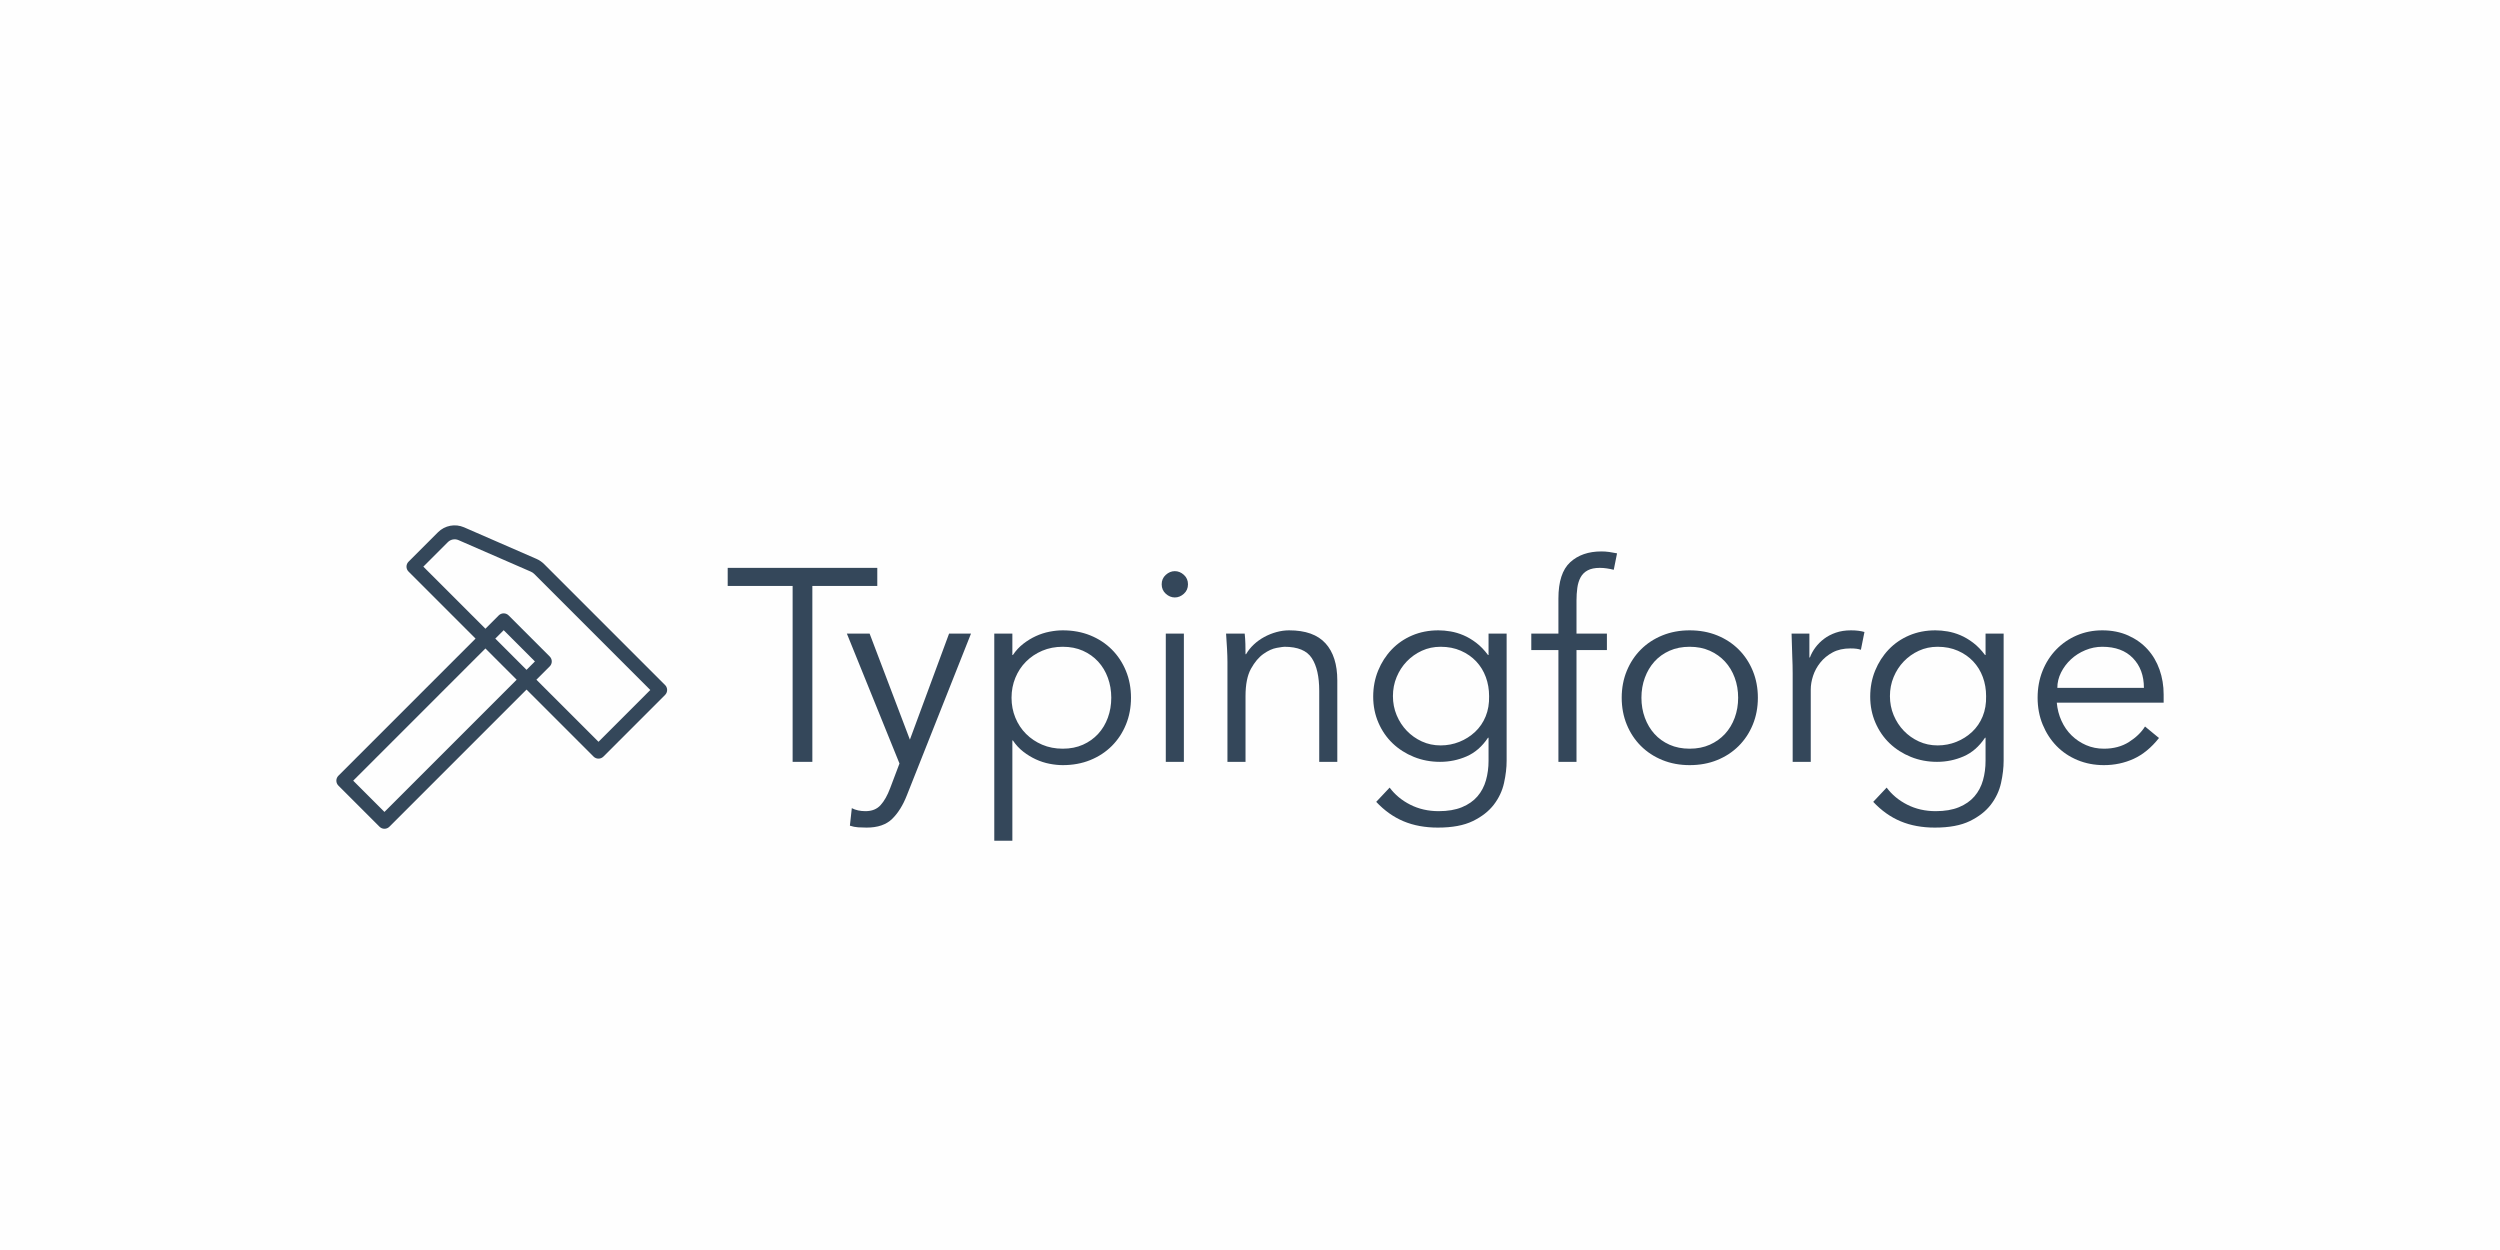
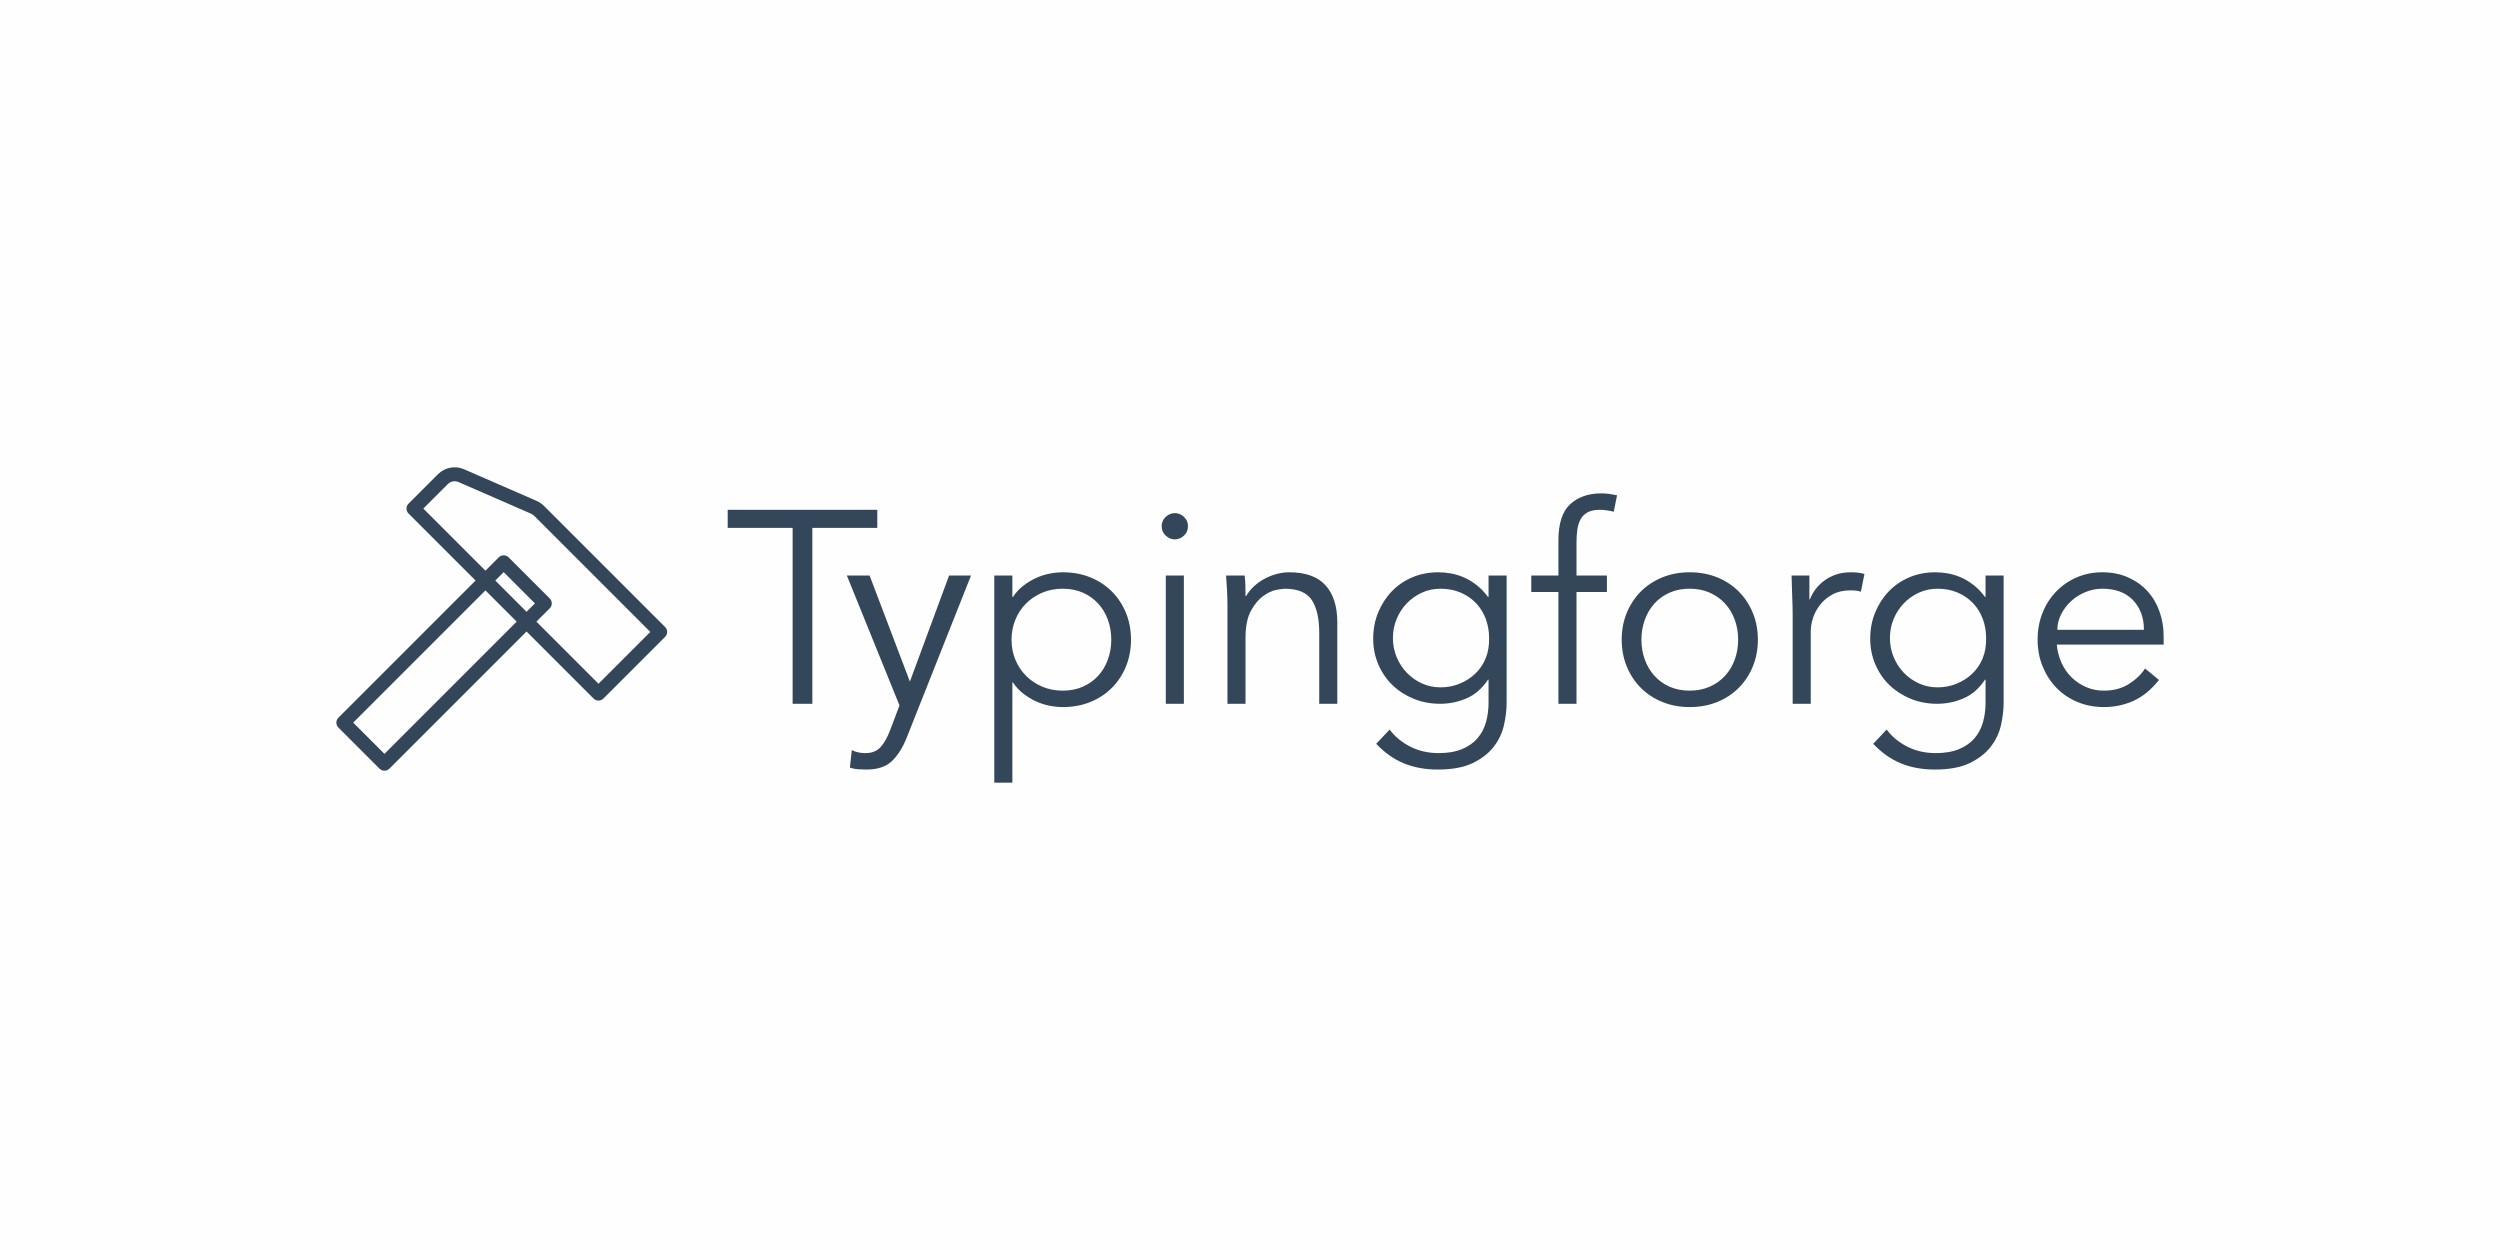
<svg xmlns="http://www.w3.org/2000/svg" width="100%" height="100%" viewBox="0 0 800 400" version="1.1" xml:space="preserve" style="fill-rule:evenodd;clip-rule:evenodd;stroke-linejoin:round;stroke-miterlimit:2;">
  <rect id="background" x="0" y="0" width="800" height="400" style="fill:#fefefe;" />
  <g id="objects">
-     <path d="M259.953,243.791l-6.312,0l-0,-56.287l-20.779,-0l-0,-5.787l47.87,0l0,5.787l-20.779,-0l0,56.287Z" style="fill:#34475a;fill-rule:nonzero;" />
-     <path d="M291.165,236.689l12.538,-33.93l7.014,0l-20.516,51.728c-1.227,3.157 -2.791,5.67 -4.691,7.54c-1.899,1.871 -4.632,2.806 -8.197,2.806c-0.877,-0 -1.768,-0.029 -2.674,-0.088c-0.906,-0.058 -1.798,-0.233 -2.674,-0.526l0.613,-5.611c1.228,0.643 2.689,0.964 4.384,0.964c2.046,0 3.653,-0.642 4.822,-1.928c1.169,-1.286 2.192,-3.098 3.069,-5.436l2.981,-7.891l-16.834,-41.558l7.277,0l12.888,33.93Z" style="fill:#34475a;fill-rule:nonzero;" />
-     <path d="M355.606,223.275c0,-2.279 -0.365,-4.413 -1.096,-6.4c-0.73,-1.987 -1.768,-3.712 -3.112,-5.173c-1.344,-1.461 -2.966,-2.616 -4.866,-3.463c-1.9,-0.848 -4.048,-1.271 -6.444,-1.271c-2.396,-0 -4.588,0.423 -6.576,1.271c-1.987,0.847 -3.711,2.002 -5.172,3.463c-1.462,1.461 -2.601,3.186 -3.42,5.173c-0.818,1.987 -1.227,4.121 -1.227,6.4c-0,2.28 0.409,4.413 1.227,6.4c0.819,1.988 1.958,3.712 3.42,5.173c1.461,1.461 3.185,2.616 5.172,3.463c1.988,0.848 4.18,1.272 6.576,1.272c2.396,-0 4.544,-0.424 6.444,-1.272c1.9,-0.847 3.522,-2.002 4.866,-3.463c1.344,-1.461 2.382,-3.185 3.112,-5.173c0.731,-1.987 1.096,-4.12 1.096,-6.4Zm-37.437,-20.516l5.787,0l-0,6.839l0.175,-0c0.935,-1.403 2.046,-2.601 3.332,-3.595c1.286,-0.994 2.63,-1.812 4.033,-2.455c1.403,-0.643 2.849,-1.11 4.34,-1.403c1.49,-0.292 2.908,-0.438 4.252,-0.438c3.215,0 6.152,0.541 8.811,1.622c2.66,1.081 4.954,2.586 6.883,4.515c1.929,1.929 3.434,4.209 4.515,6.839c1.081,2.63 1.622,5.494 1.622,8.592c0,3.098 -0.541,5.962 -1.622,8.592c-1.081,2.63 -2.586,4.91 -4.515,6.839c-1.929,1.929 -4.223,3.434 -6.883,4.515c-2.659,1.081 -5.596,1.622 -8.811,1.622c-1.344,0 -2.762,-0.146 -4.252,-0.438c-1.491,-0.293 -2.937,-0.76 -4.34,-1.403c-1.403,-0.643 -2.747,-1.461 -4.033,-2.455c-1.286,-0.994 -2.397,-2.192 -3.332,-3.595l-0.175,0l-0,32.089l-5.787,0l0,-66.282Z" style="fill:#34475a;fill-rule:nonzero;" />
-     <path d="M380.155,186.978c0,1.227 -0.438,2.235 -1.315,3.024c-0.876,0.79 -1.841,1.184 -2.893,1.184c-1.052,0 -2.017,-0.394 -2.893,-1.184c-0.877,-0.789 -1.315,-1.797 -1.315,-3.024c-0,-1.228 0.438,-2.236 1.315,-3.025c0.876,-0.789 1.841,-1.184 2.893,-1.184c1.052,0 2.017,0.395 2.893,1.184c0.877,0.789 1.315,1.797 1.315,3.025Zm-1.315,56.813l-5.786,0l-0,-41.032l5.786,0l0,41.032Z" style="fill:#34475a;fill-rule:nonzero;" />
-     <path d="M398.304,202.759c0.117,1.111 0.19,2.207 0.219,3.288c0.029,1.081 0.044,2.177 0.044,3.288l0.175,-0c0.643,-1.111 1.462,-2.134 2.455,-3.069c0.994,-0.935 2.105,-1.739 3.332,-2.411c1.227,-0.672 2.528,-1.198 3.902,-1.578c1.373,-0.38 2.732,-0.57 4.076,-0.57c5.261,0 9.148,1.388 11.661,4.165c2.514,2.776 3.77,6.736 3.77,11.88l0,26.039l-5.786,0l-0,-22.708c-0,-4.559 -0.789,-8.051 -2.368,-10.477c-1.578,-2.426 -4.5,-3.638 -8.767,-3.638c-0.292,-0 -1.111,0.116 -2.455,0.35c-1.344,0.234 -2.762,0.877 -4.252,1.929c-1.491,1.052 -2.82,2.63 -3.989,4.735c-1.169,2.104 -1.754,5.026 -1.754,8.767l0,21.042l-5.786,0l-0,-32.001c-0,-1.111 -0.044,-2.514 -0.132,-4.209c-0.088,-1.695 -0.19,-3.302 -0.307,-4.822l5.962,0Z" style="fill:#34475a;fill-rule:nonzero;" />
-     <path d="M445.737,222.749c0,2.163 0.395,4.194 1.184,6.093c0.789,1.9 1.87,3.566 3.244,4.998c1.373,1.432 2.981,2.572 4.822,3.419c1.841,0.848 3.843,1.272 6.005,1.272c2.105,-0 4.107,-0.38 6.006,-1.14c1.9,-0.76 3.58,-1.827 5.042,-3.2c1.461,-1.374 2.586,-3.025 3.375,-4.954c0.789,-1.929 1.154,-4.092 1.096,-6.488c-0,-2.163 -0.351,-4.194 -1.052,-6.093c-0.702,-1.9 -1.724,-3.566 -3.069,-4.998c-1.344,-1.432 -2.981,-2.572 -4.91,-3.419c-1.928,-0.848 -4.091,-1.271 -6.488,-1.271c-2.162,-0 -4.164,0.423 -6.005,1.271c-1.841,0.847 -3.449,1.987 -4.822,3.419c-1.374,1.432 -2.455,3.098 -3.244,4.998c-0.789,1.899 -1.184,3.93 -1.184,6.093Zm-1.052,29.283c1.695,2.28 3.901,4.107 6.619,5.48c2.718,1.374 5.743,2.06 9.075,2.06c2.922,0 5.406,-0.423 7.452,-1.271c2.046,-0.847 3.697,-2.002 4.954,-3.463c1.256,-1.461 2.162,-3.171 2.718,-5.129c0.555,-1.958 0.833,-4.048 0.833,-6.269l-0,-7.364l-0.176,-0c-1.87,2.805 -4.15,4.793 -6.838,5.962c-2.689,1.169 -5.524,1.753 -8.505,1.753c-2.981,0 -5.772,-0.526 -8.373,-1.578c-2.601,-1.052 -4.866,-2.499 -6.795,-4.34c-1.928,-1.841 -3.448,-4.048 -4.559,-6.619c-1.11,-2.572 -1.666,-5.349 -1.666,-8.33c0,-2.981 0.527,-5.757 1.579,-8.329c1.052,-2.572 2.498,-4.822 4.34,-6.751c1.841,-1.929 4.033,-3.434 6.575,-4.515c2.543,-1.081 5.334,-1.622 8.373,-1.622c1.228,0 2.528,0.117 3.902,0.351c1.373,0.234 2.747,0.643 4.12,1.227c1.374,0.585 2.733,1.388 4.077,2.411c1.345,1.023 2.601,2.324 3.77,3.902l0.176,-0l-0,-6.839l5.786,0l0,40.681c0,2.221 -0.278,4.589 -0.833,7.102c-0.555,2.513 -1.636,4.822 -3.244,6.926c-1.607,2.104 -3.843,3.858 -6.707,5.261c-2.864,1.403 -6.605,2.104 -11.222,2.104c-4.092,-0 -7.745,-0.672 -10.96,-2.017c-3.214,-1.344 -6.137,-3.419 -8.767,-6.224l4.296,-4.56Z" style="fill:#34475a;fill-rule:nonzero;" />
-     <path d="M514.211,208.02l-9.732,-0l0,35.771l-5.786,0l-0,-35.771l-8.68,-0l-0,-5.261l8.68,0l-0,-11.222c-0,-5.436 1.256,-9.308 3.77,-11.617c2.513,-2.309 5.845,-3.463 9.995,-3.463c0.818,-0 1.651,0.058 2.498,0.175c0.848,0.117 1.681,0.263 2.499,0.438l-1.052,5.261c-0.701,-0.175 -1.432,-0.322 -2.192,-0.438c-0.76,-0.117 -1.52,-0.176 -2.279,-0.176c-1.579,0 -2.864,0.263 -3.858,0.789c-0.994,0.526 -1.754,1.272 -2.28,2.236c-0.526,0.964 -0.876,2.09 -1.052,3.375c-0.175,1.286 -0.263,2.66 -0.263,4.121l0,10.521l9.732,0l0,5.261Z" style="fill:#34475a;fill-rule:nonzero;" />
-     <path d="M556.207,223.275c0,-2.279 -0.365,-4.413 -1.096,-6.4c-0.73,-1.987 -1.768,-3.712 -3.112,-5.173c-1.344,-1.461 -2.966,-2.616 -4.866,-3.463c-1.9,-0.848 -4.048,-1.271 -6.444,-1.271c-2.397,-0 -4.545,0.423 -6.444,1.271c-1.9,0.847 -3.507,2.002 -4.822,3.463c-1.315,1.461 -2.338,3.186 -3.069,5.173c-0.731,1.987 -1.096,4.121 -1.096,6.4c0,2.28 0.365,4.413 1.096,6.4c0.731,1.988 1.754,3.712 3.069,5.173c1.315,1.461 2.922,2.616 4.822,3.463c1.899,0.848 4.047,1.272 6.444,1.272c2.396,-0 4.544,-0.424 6.444,-1.272c1.9,-0.847 3.522,-2.002 4.866,-3.463c1.344,-1.461 2.382,-3.185 3.112,-5.173c0.731,-1.987 1.096,-4.12 1.096,-6.4Zm6.313,0c-0,3.098 -0.541,5.962 -1.622,8.592c-1.081,2.63 -2.586,4.91 -4.515,6.839c-1.929,1.929 -4.223,3.434 -6.883,4.515c-2.659,1.081 -5.596,1.622 -8.811,1.622c-3.156,0 -6.064,-0.541 -8.724,-1.622c-2.659,-1.081 -4.953,-2.586 -6.882,-4.515c-1.929,-1.929 -3.434,-4.209 -4.515,-6.839c-1.082,-2.63 -1.622,-5.494 -1.622,-8.592c-0,-3.098 0.54,-5.962 1.622,-8.592c1.081,-2.63 2.586,-4.91 4.515,-6.839c1.929,-1.929 4.223,-3.434 6.882,-4.515c2.66,-1.081 5.568,-1.622 8.724,-1.622c3.215,0 6.152,0.541 8.811,1.622c2.66,1.081 4.954,2.586 6.883,4.515c1.929,1.929 3.434,4.209 4.515,6.839c1.081,2.63 1.622,5.494 1.622,8.592Z" style="fill:#34475a;fill-rule:nonzero;" />
-     <path d="M573.655,215.56c-0,-1.812 -0.044,-3.653 -0.132,-5.524c-0.088,-1.87 -0.161,-4.296 -0.219,-7.277l5.699,0l-0,7.628l0.175,-0c0.409,-1.111 0.994,-2.177 1.754,-3.2c0.76,-1.023 1.68,-1.944 2.761,-2.762c1.082,-0.818 2.338,-1.476 3.77,-1.973c1.432,-0.497 3.054,-0.745 4.866,-0.745c1.637,0 3.069,0.175 4.296,0.526l-1.139,5.699c-0.76,-0.292 -1.871,-0.438 -3.332,-0.438c-2.221,-0 -4.121,0.423 -5.699,1.271c-1.578,0.847 -2.893,1.929 -3.945,3.244c-1.052,1.315 -1.827,2.732 -2.324,4.252c-0.496,1.52 -0.745,2.981 -0.745,4.384l0,23.146l-5.786,0l-0,-28.231Z" style="fill:#34475a;fill-rule:nonzero;" />
-     <path d="M604.779,222.749c0,2.163 0.395,4.194 1.184,6.093c0.789,1.9 1.87,3.566 3.244,4.998c1.373,1.432 2.981,2.572 4.822,3.419c1.841,0.848 3.843,1.272 6.006,1.272c2.104,-0 4.106,-0.38 6.005,-1.14c1.9,-0.76 3.58,-1.827 5.042,-3.2c1.461,-1.374 2.586,-3.025 3.375,-4.954c0.789,-1.929 1.155,-4.092 1.096,-6.488c0,-2.163 -0.351,-4.194 -1.052,-6.093c-0.701,-1.9 -1.724,-3.566 -3.069,-4.998c-1.344,-1.432 -2.981,-2.572 -4.909,-3.419c-1.929,-0.848 -4.092,-1.271 -6.488,-1.271c-2.163,-0 -4.165,0.423 -6.006,1.271c-1.841,0.847 -3.449,1.987 -4.822,3.419c-1.374,1.432 -2.455,3.098 -3.244,4.998c-0.789,1.899 -1.184,3.93 -1.184,6.093Zm-1.052,29.283c1.695,2.28 3.902,4.107 6.62,5.48c2.718,1.374 5.742,2.06 9.074,2.06c2.922,0 5.407,-0.423 7.452,-1.271c2.046,-0.847 3.697,-2.002 4.954,-3.463c1.257,-1.461 2.163,-3.171 2.718,-5.129c0.555,-1.958 0.833,-4.048 0.833,-6.269l-0,-7.364l-0.176,-0c-1.87,2.805 -4.15,4.793 -6.838,5.962c-2.689,1.169 -5.524,1.753 -8.505,1.753c-2.981,0 -5.772,-0.526 -8.373,-1.578c-2.601,-1.052 -4.866,-2.499 -6.794,-4.34c-1.929,-1.841 -3.449,-4.048 -4.56,-6.619c-1.11,-2.572 -1.665,-5.349 -1.665,-8.33c-0,-2.981 0.526,-5.757 1.578,-8.329c1.052,-2.572 2.499,-4.822 4.34,-6.751c1.841,-1.929 4.033,-3.434 6.575,-4.515c2.543,-1.081 5.334,-1.622 8.373,-1.622c1.228,0 2.528,0.117 3.902,0.351c1.373,0.234 2.747,0.643 4.121,1.227c1.373,0.585 2.732,1.388 4.076,2.411c1.345,1.023 2.601,2.324 3.77,3.902l0.176,-0l-0,-6.839l5.786,0l0,40.681c0,2.221 -0.277,4.589 -0.833,7.102c-0.555,2.513 -1.636,4.822 -3.244,6.926c-1.607,2.104 -3.843,3.858 -6.707,5.261c-2.864,1.403 -6.605,2.104 -11.222,2.104c-4.092,-0 -7.745,-0.672 -10.959,-2.017c-3.215,-1.344 -6.138,-3.419 -8.768,-6.224l4.296,-4.56Z" style="fill:#34475a;fill-rule:nonzero;" />
-     <path d="M686.054,220.119c-0,-3.916 -1.169,-7.087 -3.507,-9.513c-2.338,-2.426 -5.611,-3.638 -9.82,-3.638c-1.87,-0 -3.682,0.365 -5.436,1.096c-1.753,0.73 -3.287,1.709 -4.603,2.937c-1.315,1.227 -2.367,2.63 -3.156,4.208c-0.789,1.578 -1.183,3.215 -1.183,4.91l27.705,-0Zm-27.881,4.734c0.176,2.046 0.672,3.975 1.491,5.787c0.818,1.812 1.899,3.375 3.244,4.69c1.344,1.316 2.893,2.353 4.646,3.113c1.754,0.76 3.654,1.14 5.699,1.14c3.098,-0 5.772,-0.716 8.023,-2.148c2.25,-1.432 3.96,-3.084 5.129,-4.954l4.471,3.682c-2.455,3.098 -5.158,5.319 -8.11,6.664c-2.952,1.344 -6.123,2.016 -9.513,2.016c-3.039,0 -5.859,-0.541 -8.46,-1.622c-2.601,-1.081 -4.837,-2.586 -6.707,-4.515c-1.871,-1.929 -3.347,-4.209 -4.428,-6.839c-1.081,-2.63 -1.622,-5.494 -1.622,-8.592c-0,-3.098 0.526,-5.962 1.578,-8.592c1.052,-2.63 2.513,-4.91 4.384,-6.839c1.87,-1.929 4.062,-3.434 6.575,-4.515c2.514,-1.081 5.232,-1.622 8.154,-1.622c3.098,0 5.874,0.555 8.329,1.666c2.455,1.11 4.516,2.586 6.181,4.427c1.666,1.842 2.938,4.004 3.814,6.488c0.877,2.485 1.315,5.129 1.315,7.935l0,2.63l-34.193,0Z" style="fill:#34475a;fill-rule:nonzero;" />
-     <path d="M152.177,204.349l-21.445,-21.445c-0.872,-0.872 -0.872,-2.285 -0,-3.157c-0,-0 5.904,-5.904 9.423,-9.423c2.192,-2.193 5.503,-2.82 8.346,-1.581c6.23,2.715 19.391,8.452 23.15,10.09c0.931,0.406 1.778,0.983 2.497,1.702l38.681,38.682l-0.002,-0.002c0.388,0.387 0.623,0.905 0.653,1.457c0.035,0.634 -0.201,1.253 -0.651,1.702l-19.734,19.735c-0.872,0.872 -2.286,0.872 -3.158,0l-21.446,-21.445l-43.889,43.889l-0.001,-0.001c-0.41,0.411 -0.974,0.655 -1.578,0.655c-0.604,-0 -1.168,-0.244 -1.578,-0.655l-0.001,0.001l-13.156,-13.157c-0.872,-0.872 -0.872,-2.285 -0,-3.158l43.889,-43.889Zm3.157,3.158l-42.31,42.31l9.999,10l42.31,-42.311l-9.999,-9.999Zm16.314,9.999l19.868,19.867l16.577,-16.577l-37.103,-37.103c-0.323,-0.324 -0.704,-0.584 -1.123,-0.766c-3.759,-1.638 -16.92,-7.375 -23.15,-10.09c-1.16,-0.506 -2.51,-0.25 -3.405,0.644l-7.844,7.845l19.866,19.866l4.264,-4.264c0.419,-0.419 0.987,-0.654 1.579,-0.654c0.593,-0 1.16,0.235 1.579,0.654l13.157,13.156c0.872,0.872 0.872,2.286 -0,3.158l-4.265,4.264Zm-13.156,-13.157l9.999,9.999l2.685,-2.685l-9.999,-9.999l-2.685,2.685Z" style="fill:#34475a;" />
+     <path d="M259.953,225.213l-6.312,0l-0,-56.287l-20.779,-0l-0,-5.787l47.87,0l0,5.787l-20.779,-0l0,56.287Z" style="fill:#34475a;fill-rule:nonzero;" />
+     <path d="M291.165,218.111l12.538,-33.93l7.014,0l-20.516,51.728c-1.227,3.157 -2.791,5.67 -4.691,7.54c-1.899,1.871 -4.632,2.806 -8.197,2.806c-0.877,0 -1.768,-0.029 -2.674,-0.088c-0.906,-0.058 -1.798,-0.233 -2.674,-0.526l0.613,-5.611c1.228,0.643 2.689,0.965 4.384,0.965c2.046,-0 3.653,-0.643 4.822,-1.929c1.169,-1.286 2.192,-3.098 3.069,-5.436l2.981,-7.891l-16.834,-41.558l7.277,0l12.888,33.93Z" style="fill:#34475a;fill-rule:nonzero;" />
+     <path d="M355.606,204.697c0,-2.279 -0.365,-4.413 -1.096,-6.4c-0.73,-1.987 -1.768,-3.712 -3.112,-5.173c-1.344,-1.461 -2.966,-2.616 -4.866,-3.463c-1.9,-0.848 -4.048,-1.271 -6.444,-1.271c-2.396,-0 -4.588,0.423 -6.576,1.271c-1.987,0.847 -3.711,2.002 -5.172,3.463c-1.462,1.461 -2.601,3.186 -3.42,5.173c-0.818,1.987 -1.227,4.121 -1.227,6.4c-0,2.28 0.409,4.413 1.227,6.4c0.819,1.988 1.958,3.712 3.42,5.173c1.461,1.462 3.185,2.616 5.172,3.463c1.988,0.848 4.18,1.272 6.576,1.272c2.396,-0 4.544,-0.424 6.444,-1.272c1.9,-0.847 3.522,-2.001 4.866,-3.463c1.344,-1.461 2.382,-3.185 3.112,-5.173c0.731,-1.987 1.096,-4.12 1.096,-6.4Zm-37.437,-20.516l5.787,0l-0,6.839l0.175,-0c0.935,-1.403 2.046,-2.601 3.332,-3.595c1.286,-0.993 2.63,-1.812 4.033,-2.455c1.403,-0.643 2.849,-1.11 4.34,-1.402c1.49,-0.293 2.908,-0.439 4.252,-0.439c3.215,0 6.152,0.541 8.811,1.622c2.66,1.081 4.954,2.587 6.883,4.515c1.929,1.929 3.434,4.209 4.515,6.839c1.081,2.63 1.622,5.494 1.622,8.592c0,3.098 -0.541,5.962 -1.622,8.592c-1.081,2.631 -2.586,4.91 -4.515,6.839c-1.929,1.929 -4.223,3.434 -6.883,4.515c-2.659,1.082 -5.596,1.622 -8.811,1.622c-1.344,0 -2.762,-0.146 -4.252,-0.438c-1.491,-0.292 -2.937,-0.76 -4.34,-1.403c-1.403,-0.643 -2.747,-1.461 -4.033,-2.455c-1.286,-0.994 -2.397,-2.192 -3.332,-3.595l-0.175,0l-0,32.089l-5.787,0l0,-66.282Z" style="fill:#34475a;fill-rule:nonzero;" />
+     <path d="M380.155,168.4c0,1.227 -0.438,2.235 -1.315,3.025c-0.876,0.789 -1.841,1.183 -2.893,1.183c-1.052,0 -2.017,-0.394 -2.893,-1.183c-0.877,-0.79 -1.315,-1.798 -1.315,-3.025c-0,-1.228 0.438,-2.236 1.315,-3.025c0.876,-0.789 1.841,-1.184 2.893,-1.184c1.052,0 2.017,0.395 2.893,1.184c0.877,0.789 1.315,1.797 1.315,3.025Zm-1.315,56.813l-5.786,0l-0,-41.032l5.786,0l0,41.032Z" style="fill:#34475a;fill-rule:nonzero;" />
+     <path d="M398.304,184.181c0.117,1.111 0.19,2.207 0.219,3.288c0.029,1.081 0.044,2.177 0.044,3.288l0.175,-0c0.643,-1.111 1.462,-2.134 2.455,-3.069c0.994,-0.935 2.105,-1.739 3.332,-2.411c1.227,-0.672 2.528,-1.198 3.902,-1.578c1.373,-0.38 2.732,-0.57 4.076,-0.57c5.261,0 9.148,1.388 11.661,4.165c2.514,2.776 3.77,6.736 3.77,11.88l0,26.039l-5.786,0l-0,-22.708c-0,-4.559 -0.789,-8.051 -2.368,-10.477c-1.578,-2.426 -4.5,-3.638 -8.767,-3.638c-0.292,-0 -1.111,0.117 -2.455,0.35c-1.344,0.234 -2.762,0.877 -4.252,1.929c-1.491,1.052 -2.82,2.63 -3.989,4.735c-1.169,2.104 -1.754,5.026 -1.754,8.767l0,21.042l-5.786,0l-0,-32.001c-0,-1.111 -0.044,-2.514 -0.132,-4.209c-0.088,-1.695 -0.19,-3.302 -0.307,-4.822l5.962,0Z" style="fill:#34475a;fill-rule:nonzero;" />
+     <path d="M445.737,204.171c0,2.163 0.395,4.194 1.184,6.094c0.789,1.899 1.87,3.565 3.244,4.997c1.373,1.432 2.981,2.572 4.822,3.419c1.841,0.848 3.843,1.272 6.005,1.272c2.105,-0 4.107,-0.38 6.006,-1.14c1.9,-0.76 3.58,-1.827 5.042,-3.2c1.461,-1.374 2.586,-3.025 3.375,-4.954c0.789,-1.929 1.154,-4.091 1.096,-6.488c-0,-2.163 -0.351,-4.194 -1.052,-6.093c-0.702,-1.9 -1.724,-3.566 -3.069,-4.998c-1.344,-1.432 -2.981,-2.572 -4.91,-3.419c-1.928,-0.848 -4.091,-1.271 -6.488,-1.271c-2.162,-0 -4.164,0.423 -6.005,1.271c-1.841,0.847 -3.449,1.987 -4.822,3.419c-1.374,1.432 -2.455,3.098 -3.244,4.998c-0.789,1.899 -1.184,3.93 -1.184,6.093Zm-1.052,29.284c1.695,2.279 3.901,4.106 6.619,5.479c2.718,1.374 5.743,2.061 9.075,2.061c2.922,-0 5.406,-0.424 7.452,-1.272c2.046,-0.847 3.697,-2.002 4.954,-3.463c1.256,-1.461 2.162,-3.171 2.718,-5.129c0.555,-1.958 0.833,-4.048 0.833,-6.269l-0,-7.364l-0.176,-0c-1.87,2.805 -4.15,4.793 -6.838,5.962c-2.689,1.169 -5.524,1.753 -8.505,1.753c-2.981,0 -5.772,-0.526 -8.373,-1.578c-2.601,-1.052 -4.866,-2.499 -6.795,-4.34c-1.928,-1.841 -3.448,-4.048 -4.559,-6.619c-1.11,-2.572 -1.666,-5.349 -1.666,-8.33c0,-2.98 0.527,-5.757 1.579,-8.329c1.052,-2.571 2.498,-4.822 4.34,-6.751c1.841,-1.928 4.033,-3.434 6.575,-4.515c2.543,-1.081 5.334,-1.622 8.373,-1.622c1.228,0 2.528,0.117 3.902,0.351c1.373,0.234 2.747,0.643 4.12,1.227c1.374,0.585 2.733,1.388 4.077,2.411c1.345,1.023 2.601,2.324 3.77,3.902l0.176,-0l-0,-6.839l5.786,0l0,40.681c0,2.221 -0.278,4.589 -0.833,7.102c-0.555,2.513 -1.636,4.822 -3.244,6.926c-1.607,2.105 -3.843,3.858 -6.707,5.261c-2.864,1.403 -6.605,2.104 -11.222,2.104c-4.092,0 -7.745,-0.672 -10.96,-2.016c-3.214,-1.345 -6.137,-3.42 -8.767,-6.225l4.296,-4.559Z" style="fill:#34475a;fill-rule:nonzero;" />
+     <path d="M514.211,189.442l-9.732,-0l0,35.771l-5.786,0l-0,-35.771l-8.68,-0l-0,-5.261l8.68,0l-0,-11.222c-0,-5.436 1.256,-9.308 3.77,-11.617c2.513,-2.309 5.845,-3.463 9.995,-3.463c0.818,-0 1.651,0.058 2.498,0.175c0.848,0.117 1.681,0.263 2.499,0.439l-1.052,5.26c-0.701,-0.175 -1.432,-0.321 -2.192,-0.438c-0.76,-0.117 -1.52,-0.176 -2.279,-0.176c-1.579,0 -2.864,0.263 -3.858,0.789c-0.994,0.526 -1.754,1.272 -2.28,2.236c-0.526,0.964 -0.876,2.09 -1.052,3.376c-0.175,1.285 -0.263,2.659 -0.263,4.12l0,10.521l9.732,0l0,5.261Z" style="fill:#34475a;fill-rule:nonzero;" />
+     <path d="M556.207,204.697c0,-2.279 -0.365,-4.413 -1.096,-6.4c-0.73,-1.987 -1.768,-3.712 -3.112,-5.173c-1.344,-1.461 -2.966,-2.616 -4.866,-3.463c-1.9,-0.848 -4.048,-1.271 -6.444,-1.271c-2.397,-0 -4.545,0.423 -6.444,1.271c-1.9,0.847 -3.507,2.002 -4.822,3.463c-1.315,1.461 -2.338,3.186 -3.069,5.173c-0.731,1.987 -1.096,4.121 -1.096,6.4c0,2.28 0.365,4.413 1.096,6.4c0.731,1.988 1.754,3.712 3.069,5.173c1.315,1.462 2.922,2.616 4.822,3.463c1.899,0.848 4.047,1.272 6.444,1.272c2.396,-0 4.544,-0.424 6.444,-1.272c1.9,-0.847 3.522,-2.001 4.866,-3.463c1.344,-1.461 2.382,-3.185 3.112,-5.173c0.731,-1.987 1.096,-4.12 1.096,-6.4Zm6.313,0c-0,3.098 -0.541,5.962 -1.622,8.592c-1.081,2.631 -2.586,4.91 -4.515,6.839c-1.929,1.929 -4.223,3.434 -6.883,4.515c-2.659,1.082 -5.596,1.622 -8.811,1.622c-3.156,0 -6.064,-0.54 -8.724,-1.622c-2.659,-1.081 -4.953,-2.586 -6.882,-4.515c-1.929,-1.929 -3.434,-4.208 -4.515,-6.839c-1.082,-2.63 -1.622,-5.494 -1.622,-8.592c-0,-3.098 0.54,-5.962 1.622,-8.592c1.081,-2.63 2.586,-4.91 4.515,-6.839c1.929,-1.928 4.223,-3.434 6.882,-4.515c2.66,-1.081 5.568,-1.622 8.724,-1.622c3.215,0 6.152,0.541 8.811,1.622c2.66,1.081 4.954,2.587 6.883,4.515c1.929,1.929 3.434,4.209 4.515,6.839c1.081,2.63 1.622,5.494 1.622,8.592Z" style="fill:#34475a;fill-rule:nonzero;" />
+     <path d="M573.655,196.982c-0,-1.812 -0.044,-3.653 -0.132,-5.524c-0.088,-1.87 -0.161,-4.296 -0.219,-7.277l5.699,0l-0,7.628l0.175,-0c0.409,-1.111 0.994,-2.177 1.754,-3.2c0.76,-1.023 1.68,-1.944 2.761,-2.762c1.082,-0.818 2.338,-1.476 3.77,-1.973c1.432,-0.496 3.054,-0.745 4.866,-0.745c1.637,0 3.069,0.176 4.296,0.526l-1.139,5.699c-0.76,-0.292 -1.871,-0.438 -3.332,-0.438c-2.221,-0 -4.121,0.423 -5.699,1.271c-1.578,0.848 -2.893,1.929 -3.945,3.244c-1.052,1.315 -1.827,2.732 -2.324,4.252c-0.496,1.52 -0.745,2.981 -0.745,4.384l0,23.146l-5.786,0l-0,-28.231Z" style="fill:#34475a;fill-rule:nonzero;" />
+     <path d="M604.779,204.171c0,2.163 0.395,4.194 1.184,6.094c0.789,1.899 1.87,3.565 3.244,4.997c1.373,1.432 2.981,2.572 4.822,3.419c1.841,0.848 3.843,1.272 6.006,1.272c2.104,-0 4.106,-0.38 6.005,-1.14c1.9,-0.76 3.58,-1.827 5.042,-3.2c1.461,-1.374 2.586,-3.025 3.375,-4.954c0.789,-1.929 1.155,-4.091 1.096,-6.488c0,-2.163 -0.351,-4.194 -1.052,-6.093c-0.701,-1.9 -1.724,-3.566 -3.069,-4.998c-1.344,-1.432 -2.981,-2.572 -4.909,-3.419c-1.929,-0.848 -4.092,-1.271 -6.488,-1.271c-2.163,-0 -4.165,0.423 -6.006,1.271c-1.841,0.847 -3.449,1.987 -4.822,3.419c-1.374,1.432 -2.455,3.098 -3.244,4.998c-0.789,1.899 -1.184,3.93 -1.184,6.093Zm-1.052,29.284c1.695,2.279 3.902,4.106 6.62,5.479c2.718,1.374 5.742,2.061 9.074,2.061c2.922,-0 5.407,-0.424 7.452,-1.272c2.046,-0.847 3.697,-2.002 4.954,-3.463c1.257,-1.461 2.163,-3.171 2.718,-5.129c0.555,-1.958 0.833,-4.048 0.833,-6.269l-0,-7.364l-0.176,-0c-1.87,2.805 -4.15,4.793 -6.838,5.962c-2.689,1.169 -5.524,1.753 -8.505,1.753c-2.981,0 -5.772,-0.526 -8.373,-1.578c-2.601,-1.052 -4.866,-2.499 -6.794,-4.34c-1.929,-1.841 -3.449,-4.048 -4.56,-6.619c-1.11,-2.572 -1.665,-5.349 -1.665,-8.33c-0,-2.98 0.526,-5.757 1.578,-8.329c1.052,-2.571 2.499,-4.822 4.34,-6.751c1.841,-1.928 4.033,-3.434 6.575,-4.515c2.543,-1.081 5.334,-1.622 8.373,-1.622c1.228,0 2.528,0.117 3.902,0.351c1.373,0.234 2.747,0.643 4.121,1.227c1.373,0.585 2.732,1.388 4.076,2.411c1.345,1.023 2.601,2.324 3.77,3.902l0.176,-0l-0,-6.839l5.786,0l0,40.681c0,2.221 -0.277,4.589 -0.833,7.102c-0.555,2.513 -1.636,4.822 -3.244,6.926c-1.607,2.105 -3.843,3.858 -6.707,5.261c-2.864,1.403 -6.605,2.104 -11.222,2.104c-4.092,0 -7.745,-0.672 -10.959,-2.016c-3.215,-1.345 -6.138,-3.42 -8.768,-6.225l4.296,-4.559Z" style="fill:#34475a;fill-rule:nonzero;" />
+     <path d="M686.054,201.541c-0,-3.916 -1.169,-7.087 -3.507,-9.513c-2.338,-2.426 -5.611,-3.638 -9.82,-3.638c-1.87,-0 -3.682,0.365 -5.436,1.096c-1.753,0.73 -3.287,1.709 -4.603,2.937c-1.315,1.227 -2.367,2.63 -3.156,4.208c-0.789,1.578 -1.183,3.215 -1.183,4.91l27.705,-0Zm-27.881,4.734c0.176,2.046 0.672,3.975 1.491,5.787c0.818,1.812 1.899,3.375 3.244,4.69c1.344,1.316 2.893,2.353 4.646,3.113c1.754,0.76 3.654,1.14 5.699,1.14c3.098,-0 5.772,-0.716 8.023,-2.148c2.25,-1.432 3.96,-3.084 5.129,-4.954l4.471,3.682c-2.455,3.098 -5.158,5.319 -8.11,6.664c-2.952,1.344 -6.123,2.016 -9.513,2.016c-3.039,0 -5.859,-0.54 -8.46,-1.622c-2.601,-1.081 -4.837,-2.586 -6.707,-4.515c-1.871,-1.929 -3.347,-4.208 -4.428,-6.839c-1.081,-2.63 -1.622,-5.494 -1.622,-8.592c-0,-3.098 0.526,-5.962 1.578,-8.592c1.052,-2.63 2.513,-4.91 4.384,-6.839c1.87,-1.928 4.062,-3.434 6.575,-4.515c2.514,-1.081 5.232,-1.622 8.154,-1.622c3.098,0 5.874,0.555 8.329,1.666c2.455,1.111 4.516,2.586 6.181,4.428c1.666,1.841 2.938,4.003 3.814,6.487c0.877,2.485 1.315,5.129 1.315,7.935l0,2.63l-34.193,0Z" style="fill:#34475a;fill-rule:nonzero;" />
+     <path d="M152.177,185.771l-21.445,-21.445c-0.872,-0.872 -0.872,-2.285 -0,-3.157c-0,-0 5.904,-5.904 9.423,-9.423c2.192,-2.193 5.503,-2.82 8.346,-1.581c6.23,2.715 19.391,8.452 23.15,10.09c0.931,0.406 1.778,0.983 2.497,1.702l38.681,38.682l-0.002,-0.002c0.388,0.387 0.623,0.905 0.653,1.457c0.035,0.634 -0.201,1.254 -0.651,1.702l-19.734,19.735c-0.872,0.872 -2.286,0.872 -3.158,0l-21.446,-21.445l-43.889,43.889l-0.001,-0.001c-0.41,0.411 -0.974,0.655 -1.578,0.655c-0.604,-0 -1.168,-0.244 -1.578,-0.655l-0.001,0.001l-13.156,-13.157c-0.872,-0.872 -0.872,-2.285 -0,-3.157l43.889,-43.89Zm3.157,3.158l-42.31,42.311l9.999,9.999l42.31,-42.311l-9.999,-9.999Zm16.314,9.999l19.868,19.867l16.577,-16.577l-37.103,-37.103c-0.323,-0.324 -0.704,-0.583 -1.123,-0.766c-3.759,-1.638 -16.92,-7.375 -23.15,-10.09c-1.16,-0.506 -2.51,-0.25 -3.405,0.644l-7.844,7.845l19.866,19.866l4.264,-4.264c0.419,-0.419 0.987,-0.654 1.579,-0.654c0.593,-0 1.16,0.235 1.579,0.654l13.157,13.156c0.872,0.872 0.872,2.286 -0,3.158l-4.265,4.264Zm-13.156,-13.157l9.999,9.999l2.685,-2.685l-9.999,-9.999l-2.685,2.685Z" style="fill:#34475a;" />
  </g>
</svg>
